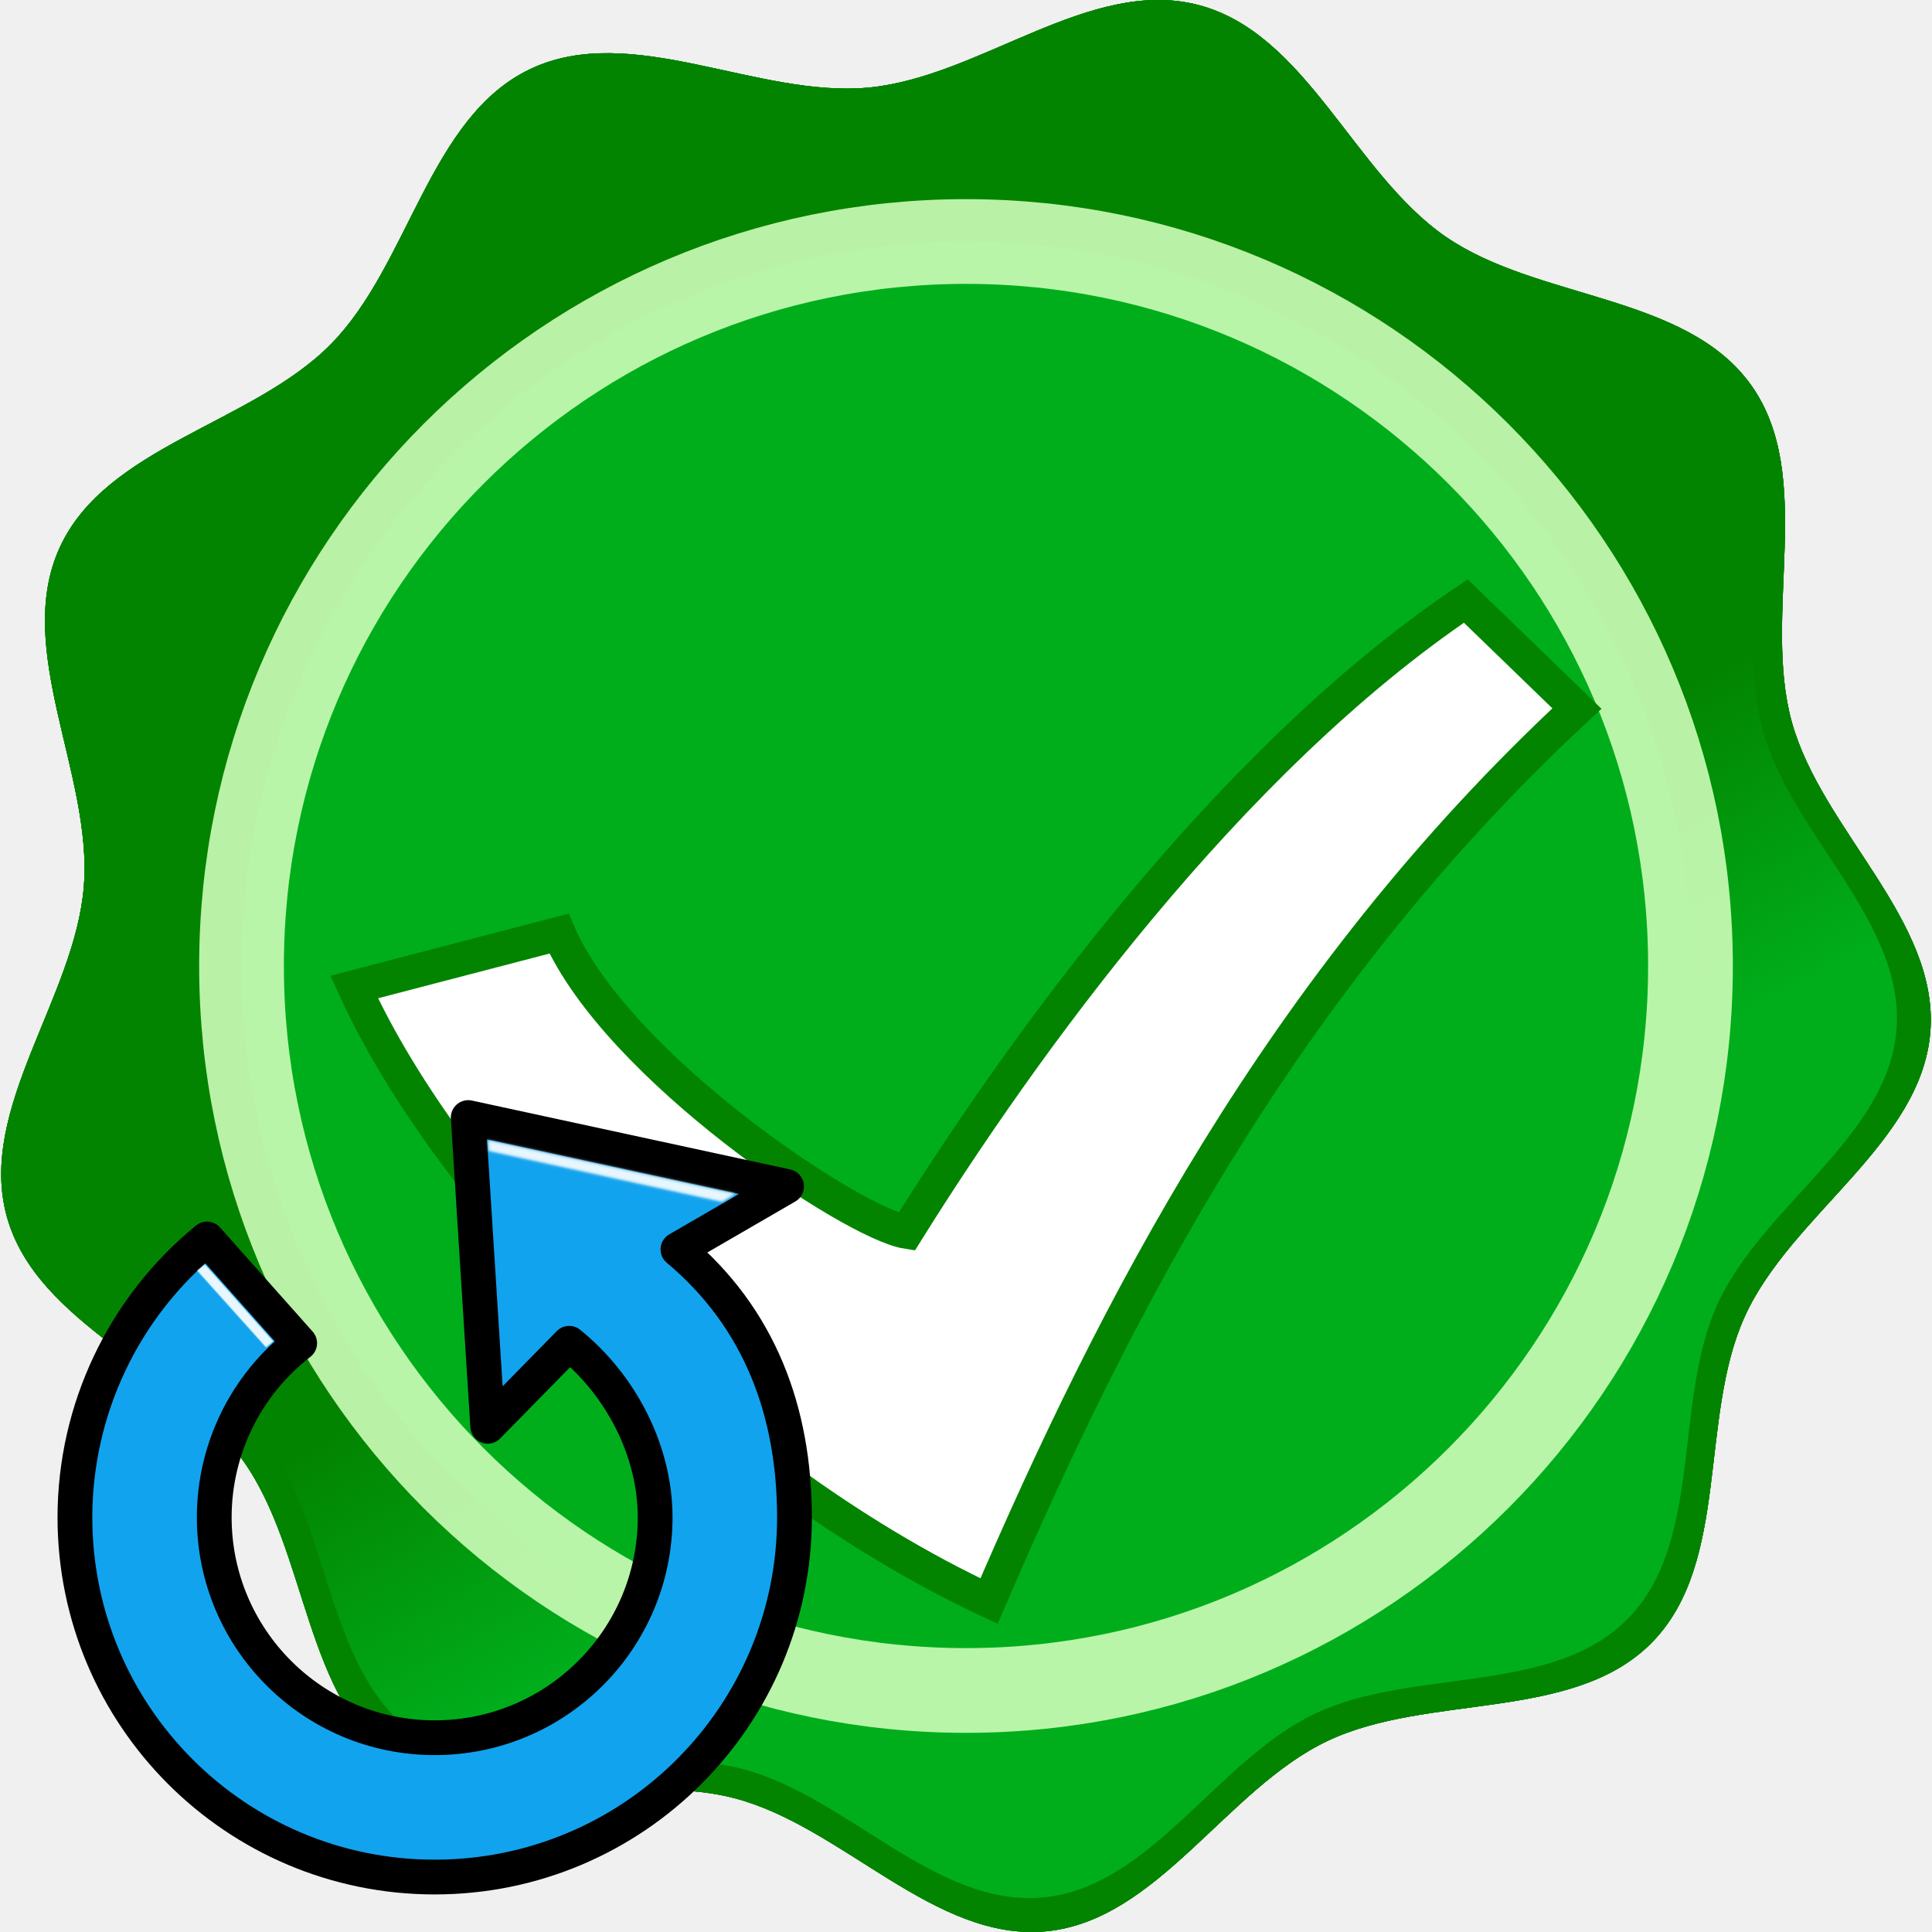
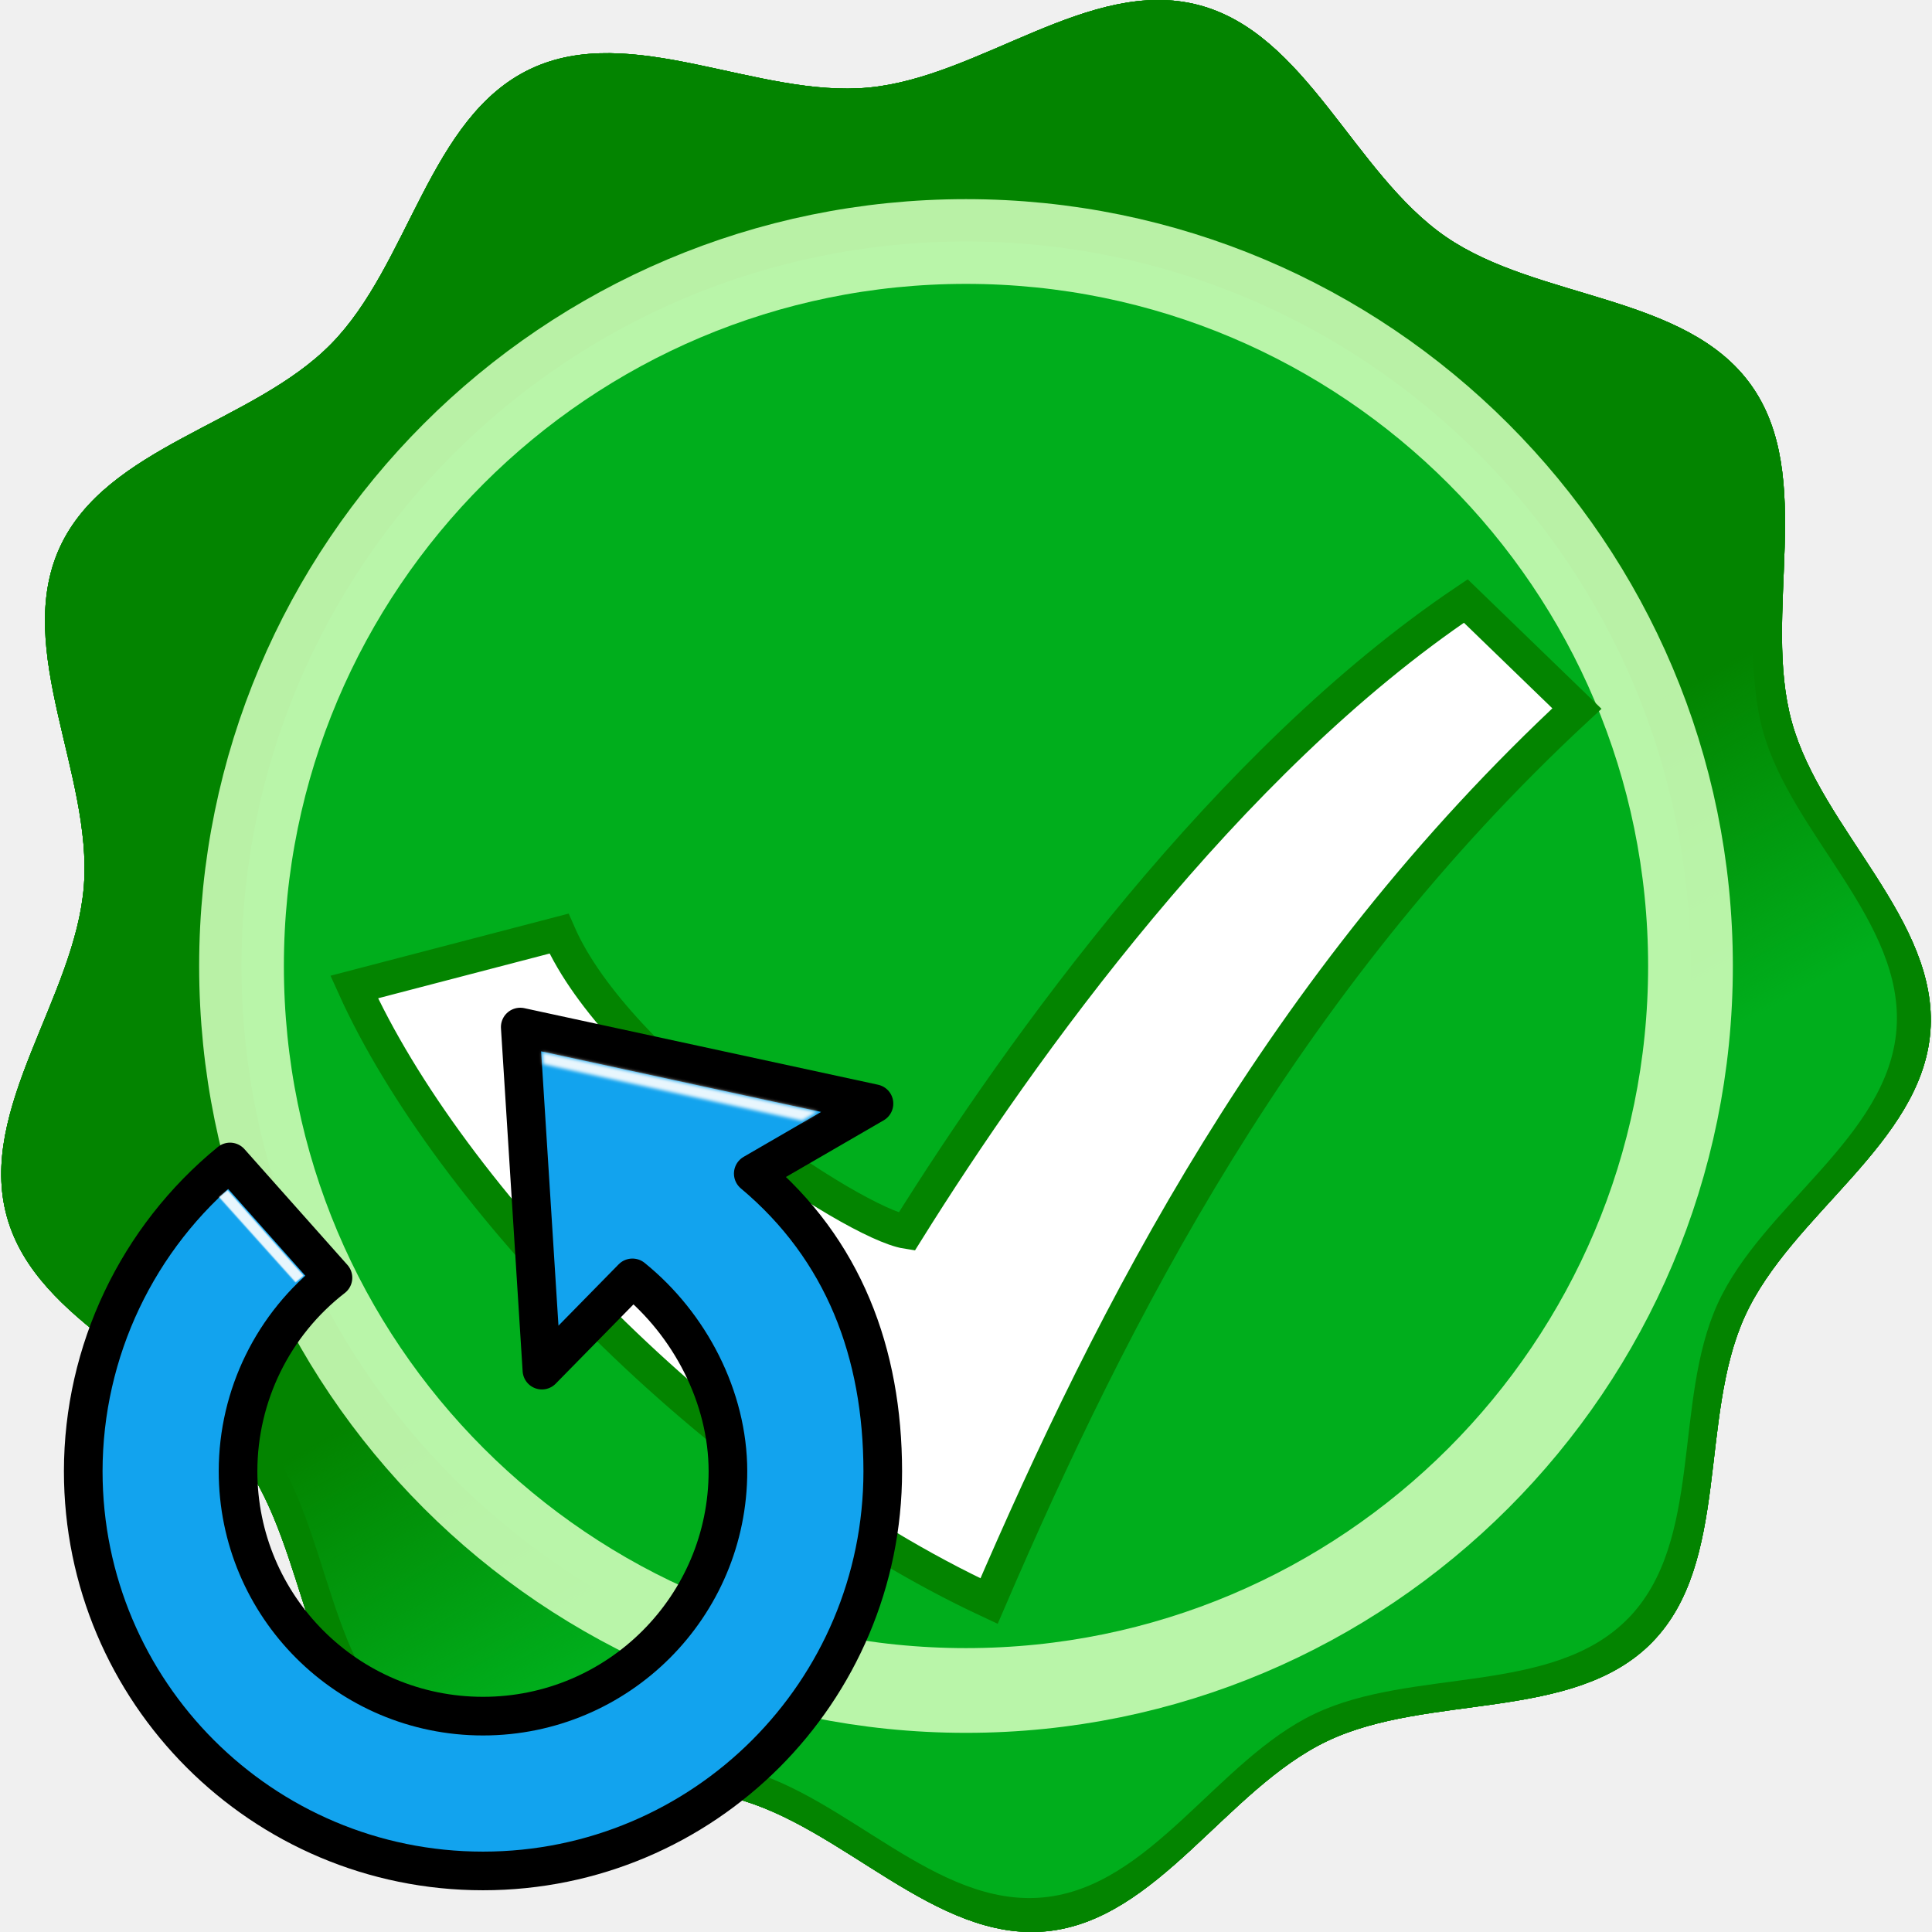
<svg xmlns="http://www.w3.org/2000/svg" height="100" viewBox="0 0 100 100" width="100">
-   <linearGradient id="a" gradientUnits="userSpaceOnUse" x1="-103.07" x2="-112.358" y1="62.547" y2="45.769">
+   <filter id="a" color-interpolation-filters="sRGB" height="1.12" width="1.03" x="-.015" y="-.06">
+     <feGaussianBlur stdDeviation=".158" />
+   </filter>
+   <filter id="b" color-interpolation-filters="sRGB" height="1.046" width="1.05" x="-.025" y="-.023">
+     <feGaussianBlur stdDeviation=".086" />
+   </filter>
+   <linearGradient id="c" gradientUnits="userSpaceOnUse" x1="-103.07" x2="-112.358" y1="62.547" y2="45.769">
    <stop offset="0" stop-color="#00ae1c" />
    <stop offset="1" stop-color="#00ae1c" stop-opacity="0" />
  </linearGradient>
-   <filter id="b" color-interpolation-filters="sRGB" height="1.12" width="1.03" x="-.015" y="-.06">
-     <feGaussianBlur stdDeviation=".158" />
-   </filter>
-   <filter id="c" color-interpolation-filters="sRGB" height="1.046" width="1.05" x="-.025" y="-.023">
-     <feGaussianBlur stdDeviation=".086" />
-   </filter>
  <g transform="matrix(.8771514 0 0 .8771514 163.4579 7.674424)">
    <g>
      <path d="m-88.873 88.173c-4.633 4.713-13.196 2.974-19.161 5.818-5.965 2.844-10.007 10.592-16.584 11.224-6.578.632-12.021-6.204-18.418-7.86-6.398-1.656-14.474 1.682-19.919-2.062-5.445-3.744-5.221-12.479-9.057-17.86-3.837-5.381-12.168-8.015-13.933-14.384-1.765-6.368 4.022-12.915 4.542-19.504.52-6.588-4.169-13.962-1.428-19.975 2.742-6.013 11.383-7.309 16.016-12.021 4.633-4.713 5.78-13.375 11.746-16.219 5.965-2.844 13.418 1.719 19.996 1.086 6.578-.632 13.025-6.531 19.423-4.875 6.398 1.656 9.174 9.941 14.619 13.685 5.445 3.744 14.176 3.37 18.012 8.751 3.837 5.381.638 13.512 2.402 19.881 1.765 6.368 8.693 11.693 8.173 18.281-.52 6.588-8.197 10.761-10.939 16.774-2.742 6.013-.857 14.545-5.49 19.258z" fill="#038400" stroke-width=".653" />
-       <path d="m-90.295 86.77c-4.47 4.547-12.733 2.87-18.488 5.614-5.756 2.744-9.655 10.22-16.002 10.83s-11.598-5.986-17.771-7.584c-6.173-1.598-13.965 1.623-19.219-1.99-5.254-3.612-5.037-12.041-8.739-17.232-3.702-5.192-11.741-7.734-13.443-13.878-1.703-6.145 3.881-12.462 4.382-18.818.501-6.356-4.023-13.471-1.378-19.273 2.645-5.802 10.983-7.052 15.454-11.598 4.47-4.547 5.577-12.905 11.333-15.649 5.756-2.744 12.946 1.658 19.294 1.048 6.347-.61 12.567-6.301 18.74-4.703 6.173 1.598 8.852 9.592 14.106 13.205 5.254 3.612 13.678 3.252 17.379 8.443 3.702 5.192.615 13.038 2.318 19.182 1.703 6.145 8.388 11.283 7.886 17.639-.501 6.356-7.909 10.383-10.554 16.184-2.645 5.802-.827 14.034-5.297 18.582z" fill="url(#a)" stroke-width=".63" />
+       <path d="m-90.295 86.77c-4.47 4.547-12.733 2.87-18.488 5.614-5.756 2.744-9.655 10.22-16.002 10.83s-11.598-5.986-17.771-7.584c-6.173-1.598-13.965 1.623-19.219-1.99-5.254-3.612-5.037-12.041-8.739-17.232-3.702-5.192-11.741-7.734-13.443-13.878-1.703-6.145 3.881-12.462 4.382-18.818.501-6.356-4.023-13.471-1.378-19.273 2.645-5.802 10.983-7.052 15.454-11.598 4.47-4.547 5.577-12.905 11.333-15.649 5.756-2.744 12.946 1.658 19.294 1.048 6.347-.61 12.567-6.301 18.74-4.703 6.173 1.598 8.852 9.592 14.106 13.205 5.254 3.612 13.678 3.252 17.379 8.443 3.702 5.192.615 13.038 2.318 19.182 1.703 6.145 8.388 11.283 7.886 17.639-.501 6.356-7.909 10.383-10.554 16.184-2.645 5.802-.827 14.034-5.297 18.582z" fill="url(#c)" stroke-width=".63" />
      <circle cx="-129.348" cy="48.253" r="42.751" style="fill:#00ae1c;fill-rule:evenodd;stroke:#d2ffbc;stroke-width:5;stroke-linecap:round;stroke-linejoin:round;stroke-opacity:.88" />
      <path d="m-165.451 49.494c5.557 12.297 21.191 28.634 37.463 36.236 7.303-16.958 17.137-36.379 34.689-52.668l-6.557-6.346c-14.078 9.466-26.214 26.359-32.997 37.227-3.165-.504-17.058-9.71-20.514-17.601z" fill="#fff" stroke="#038400" stroke-width="1.997" />
    </g>
    <g>
      <path d="m-88.873 88.173c-4.633 4.713-13.196 2.974-19.161 5.818-5.965 2.844-10.007 10.592-16.584 11.224-6.578.632-12.021-6.204-18.418-7.86-6.398-1.656-14.474 1.682-19.919-2.062-5.445-3.744-5.221-12.479-9.057-17.86-3.837-5.381-12.168-8.015-13.933-14.384-1.765-6.368 4.022-12.915 4.542-19.504.52-6.588-4.169-13.962-1.428-19.975 2.742-6.013 11.383-7.309 16.016-12.021 4.633-4.713 5.78-13.375 11.746-16.219 5.965-2.844 13.418 1.719 19.996 1.086 6.578-.632 13.025-6.531 19.423-4.875 6.398 1.656 9.174 9.941 14.619 13.685 5.445 3.744 14.176 3.37 18.012 8.751 3.837 5.381.638 13.512 2.402 19.881 1.765 6.368 8.693 11.693 8.173 18.281-.52 6.588-8.197 10.761-10.939 16.774-2.742 6.013-.857 14.545-5.49 19.258z" fill="#038400" stroke-width=".653" />
-       <path d="m-90.295 86.77c-4.47 4.547-12.733 2.87-18.488 5.614-5.756 2.744-9.655 10.22-16.002 10.83s-11.598-5.986-17.771-7.584c-6.173-1.598-13.965 1.623-19.219-1.99-5.254-3.612-5.037-12.041-8.739-17.232-3.702-5.192-11.741-7.734-13.443-13.878-1.703-6.145 3.881-12.462 4.382-18.818.501-6.356-4.023-13.471-1.378-19.273 2.645-5.802 10.983-7.052 15.454-11.598 4.47-4.547 5.577-12.905 11.333-15.649 5.756-2.744 12.946 1.658 19.294 1.048 6.347-.61 12.567-6.301 18.74-4.703 6.173 1.598 8.852 9.592 14.106 13.205 5.254 3.612 13.678 3.252 17.379 8.443 3.702 5.192.615 13.038 2.318 19.182 1.703 6.145 8.388 11.283 7.886 17.639-.501 6.356-7.909 10.383-10.554 16.184-2.645 5.802-.827 14.034-5.297 18.582z" fill="url(#a)" stroke-width=".63" />
+       <path d="m-90.295 86.77c-4.47 4.547-12.733 2.87-18.488 5.614-5.756 2.744-9.655 10.22-16.002 10.83s-11.598-5.986-17.771-7.584c-6.173-1.598-13.965 1.623-19.219-1.99-5.254-3.612-5.037-12.041-8.739-17.232-3.702-5.192-11.741-7.734-13.443-13.878-1.703-6.145 3.881-12.462 4.382-18.818.501-6.356-4.023-13.471-1.378-19.273 2.645-5.802 10.983-7.052 15.454-11.598 4.47-4.547 5.577-12.905 11.333-15.649 5.756-2.744 12.946 1.658 19.294 1.048 6.347-.61 12.567-6.301 18.74-4.703 6.173 1.598 8.852 9.592 14.106 13.205 5.254 3.612 13.678 3.252 17.379 8.443 3.702 5.192.615 13.038 2.318 19.182 1.703 6.145 8.388 11.283 7.886 17.639-.501 6.356-7.909 10.383-10.554 16.184-2.645 5.802-.827 14.034-5.297 18.582z" fill="url(#c)" stroke-width=".63" />
      <circle cx="-129.348" cy="48.253" r="42.751" style="fill:#00ae1c;fill-rule:evenodd;stroke:#d2ffbc;stroke-width:5;stroke-linecap:round;stroke-linejoin:round;stroke-opacity:.88" />
      <path d="m-165.451 49.494c5.557 12.297 21.191 28.634 37.463 36.236 7.303-16.958 17.137-36.379 34.689-52.668l-6.557-6.346c-14.078 9.466-26.214 26.359-32.997 37.227-3.165-.504-17.058-9.71-20.514-17.601z" fill="#fff" stroke="#038400" stroke-width="1.997" />
    </g>
    <g>
      <path d="m-88.873 88.173c-4.633 4.713-13.196 2.974-19.161 5.818-5.965 2.844-10.007 10.592-16.584 11.224-6.578.632-12.021-6.204-18.418-7.86-6.398-1.656-14.474 1.682-19.919-2.062-5.445-3.744-5.221-12.479-9.057-17.86-3.837-5.381-12.168-8.015-13.933-14.384-1.765-6.368 4.022-12.915 4.542-19.504.52-6.588-4.169-13.962-1.428-19.975 2.742-6.013 11.383-7.309 16.016-12.021 4.633-4.713 5.78-13.375 11.746-16.219 5.965-2.844 13.418 1.719 19.996 1.086 6.578-.632 13.025-6.531 19.423-4.875 6.398 1.656 9.174 9.941 14.619 13.685 5.445 3.744 14.176 3.37 18.012 8.751 3.837 5.381.638 13.512 2.402 19.881 1.765 6.368 8.693 11.693 8.173 18.281-.52 6.588-8.197 10.761-10.939 16.774-2.742 6.013-.857 14.545-5.49 19.258z" fill="#038400" stroke-width=".653" />
-       <path d="m-90.295 86.77c-4.47 4.547-12.733 2.87-18.488 5.614-5.756 2.744-9.655 10.22-16.002 10.83s-11.598-5.986-17.771-7.584c-6.173-1.598-13.965 1.623-19.219-1.99-5.254-3.612-5.037-12.041-8.739-17.232-3.702-5.192-11.741-7.734-13.443-13.878-1.703-6.145 3.881-12.462 4.382-18.818.501-6.356-4.023-13.471-1.378-19.273 2.645-5.802 10.983-7.052 15.454-11.598 4.47-4.547 5.577-12.905 11.333-15.649 5.756-2.744 12.946 1.658 19.294 1.048 6.347-.61 12.567-6.301 18.74-4.703 6.173 1.598 8.852 9.592 14.106 13.205 5.254 3.612 13.678 3.252 17.379 8.443 3.702 5.192.615 13.038 2.318 19.182 1.703 6.145 8.388 11.283 7.886 17.639-.501 6.356-7.909 10.383-10.554 16.184-2.645 5.802-.827 14.034-5.297 18.582z" fill="url(#a)" stroke-width=".63" />
+       <path d="m-90.295 86.77c-4.47 4.547-12.733 2.87-18.488 5.614-5.756 2.744-9.655 10.22-16.002 10.83s-11.598-5.986-17.771-7.584c-6.173-1.598-13.965 1.623-19.219-1.99-5.254-3.612-5.037-12.041-8.739-17.232-3.702-5.192-11.741-7.734-13.443-13.878-1.703-6.145 3.881-12.462 4.382-18.818.501-6.356-4.023-13.471-1.378-19.273 2.645-5.802 10.983-7.052 15.454-11.598 4.47-4.547 5.577-12.905 11.333-15.649 5.756-2.744 12.946 1.658 19.294 1.048 6.347-.61 12.567-6.301 18.74-4.703 6.173 1.598 8.852 9.592 14.106 13.205 5.254 3.612 13.678 3.252 17.379 8.443 3.702 5.192.615 13.038 2.318 19.182 1.703 6.145 8.388 11.283 7.886 17.639-.501 6.356-7.909 10.383-10.554 16.184-2.645 5.802-.827 14.034-5.297 18.582z" fill="url(#c)" stroke-width=".63" />
      <circle cx="-129.348" cy="48.253" r="42.751" style="fill:#00ae1c;fill-rule:evenodd;stroke:#d2ffbc;stroke-width:5;stroke-linecap:round;stroke-linejoin:round;stroke-opacity:.88" />
      <path d="m-165.451 49.494c5.557 12.297 21.191 28.634 37.463 36.236 7.303-16.958 17.137-36.379 34.689-52.668l-6.557-6.346c-14.078 9.466-26.214 26.359-32.997 37.227-3.165-.504-17.058-9.71-20.514-17.601z" fill="#fff" stroke="#038400" stroke-width="1.997" />
    </g>
    <g>
      <path d="m-88.873 88.173c-4.633 4.713-13.196 2.974-19.161 5.818-5.965 2.844-10.007 10.592-16.584 11.224-6.578.632-12.021-6.204-18.418-7.86-6.398-1.656-14.474 1.682-19.919-2.062-5.445-3.744-5.221-12.479-9.057-17.86-3.837-5.381-12.168-8.015-13.933-14.384-1.765-6.368 4.022-12.915 4.542-19.504.52-6.588-4.169-13.962-1.428-19.975 2.742-6.013 11.383-7.309 16.016-12.021 4.633-4.713 5.78-13.375 11.746-16.219 5.965-2.844 13.418 1.719 19.996 1.086 6.578-.632 13.025-6.531 19.423-4.875 6.398 1.656 9.174 9.941 14.619 13.685 5.445 3.744 14.176 3.37 18.012 8.751 3.837 5.381.638 13.512 2.402 19.881 1.765 6.368 8.693 11.693 8.173 18.281-.52 6.588-8.197 10.761-10.939 16.774-2.742 6.013-.857 14.545-5.49 19.258z" fill="#038400" stroke-width=".653" />
-       <path d="m-90.295 86.77c-4.47 4.547-12.733 2.87-18.488 5.614-5.756 2.744-9.655 10.22-16.002 10.83s-11.598-5.986-17.771-7.584c-6.173-1.598-13.965 1.623-19.219-1.99-5.254-3.612-5.037-12.041-8.739-17.232-3.702-5.192-11.741-7.734-13.443-13.878-1.703-6.145 3.881-12.462 4.382-18.818.501-6.356-4.023-13.471-1.378-19.273 2.645-5.802 10.983-7.052 15.454-11.598 4.47-4.547 5.577-12.905 11.333-15.649 5.756-2.744 12.946 1.658 19.294 1.048 6.347-.61 12.567-6.301 18.74-4.703 6.173 1.598 8.852 9.592 14.106 13.205 5.254 3.612 13.678 3.252 17.379 8.443 3.702 5.192.615 13.038 2.318 19.182 1.703 6.145 8.388 11.283 7.886 17.639-.501 6.356-7.909 10.383-10.554 16.184-2.645 5.802-.827 14.034-5.297 18.582z" fill="url(#a)" stroke-width=".63" />
+       <path d="m-90.295 86.77c-4.47 4.547-12.733 2.87-18.488 5.614-5.756 2.744-9.655 10.22-16.002 10.83s-11.598-5.986-17.771-7.584c-6.173-1.598-13.965 1.623-19.219-1.99-5.254-3.612-5.037-12.041-8.739-17.232-3.702-5.192-11.741-7.734-13.443-13.878-1.703-6.145 3.881-12.462 4.382-18.818.501-6.356-4.023-13.471-1.378-19.273 2.645-5.802 10.983-7.052 15.454-11.598 4.47-4.547 5.577-12.905 11.333-15.649 5.756-2.744 12.946 1.658 19.294 1.048 6.347-.61 12.567-6.301 18.74-4.703 6.173 1.598 8.852 9.592 14.106 13.205 5.254 3.612 13.678 3.252 17.379 8.443 3.702 5.192.615 13.038 2.318 19.182 1.703 6.145 8.388 11.283 7.886 17.639-.501 6.356-7.909 10.383-10.554 16.184-2.645 5.802-.827 14.034-5.297 18.582z" fill="url(#c)" stroke-width=".63" />
      <circle cx="-129.348" cy="48.253" r="42.751" style="fill:#00ae1c;fill-rule:evenodd;stroke:#d2ffbc;stroke-width:5;stroke-linecap:round;stroke-linejoin:round;stroke-opacity:.88" />
      <path d="m-165.451 49.494c5.557 12.297 21.191 28.634 37.463 36.236 7.303-16.958 17.137-36.379 34.689-52.668l-6.557-6.346c-14.078 9.466-26.214 26.359-32.997 37.227-3.165-.504-17.058-9.71-20.514-17.601z" fill="#fff" stroke="#038400" stroke-width="1.997" />
    </g>
  </g>
-   <g transform="matrix(.45 0 0 .45 0 55)">
+   <g transform="matrix(.5 0 0 .5 0 50)">
    <path d="m23.812 20.287c-9.608 7.852-15.185 19.601-15.195 32.009 0 22.855 18.528 41.383 41.383 41.383 22.855-0 41.383-18.528 41.383-41.383-.016-12.228-4.03-22.955-13.405-30.806l12.496-7.244-36.618-7.926 2.243 35.515 9.37-9.55c5.956 4.809 9.88 12.357 9.887 20.012-0 14.004-11.353 25.357-25.357 25.357-14.004-0-25.357-11.353-25.357-25.357.005-7.835 3.632-15.228 9.826-20.027z" style="fill:#12a3ee;fill-rule:evenodd;stroke:#000;stroke-width:4;stroke-linecap:round;stroke-linejoin:round" />
    <g fill="#fff">
-       <path d="m52.665 18.224 25.308 5.478-1.383.831-23.857-5.206z" filter="url(#b)" opacity=".9" transform="matrix(1.124661 0 0 1.124661 -3.089812 -11.57076)" />
-       <path d="m31.9 27.877 7.365 8.281-.786.653-7.415-8.263z" filter="url(#c)" opacity=".9" transform="matrix(1.06868 0 0 1.06868 -10.52317 -6.585894)" />
+       <path d="m52.665 18.224 25.308 5.478-1.383.831-23.857-5.206z" filter="url(#a)" opacity=".9" transform="matrix(1.124661 0 0 1.124661 -3.089812 -11.57076)" />
+       <path d="m31.9 27.877 7.365 8.281-.786.653-7.415-8.263z" filter="url(#b)" opacity=".9" transform="matrix(1.06868 0 0 1.06868 -10.52317 -6.585894)" />
    </g>
  </g>
</svg>
